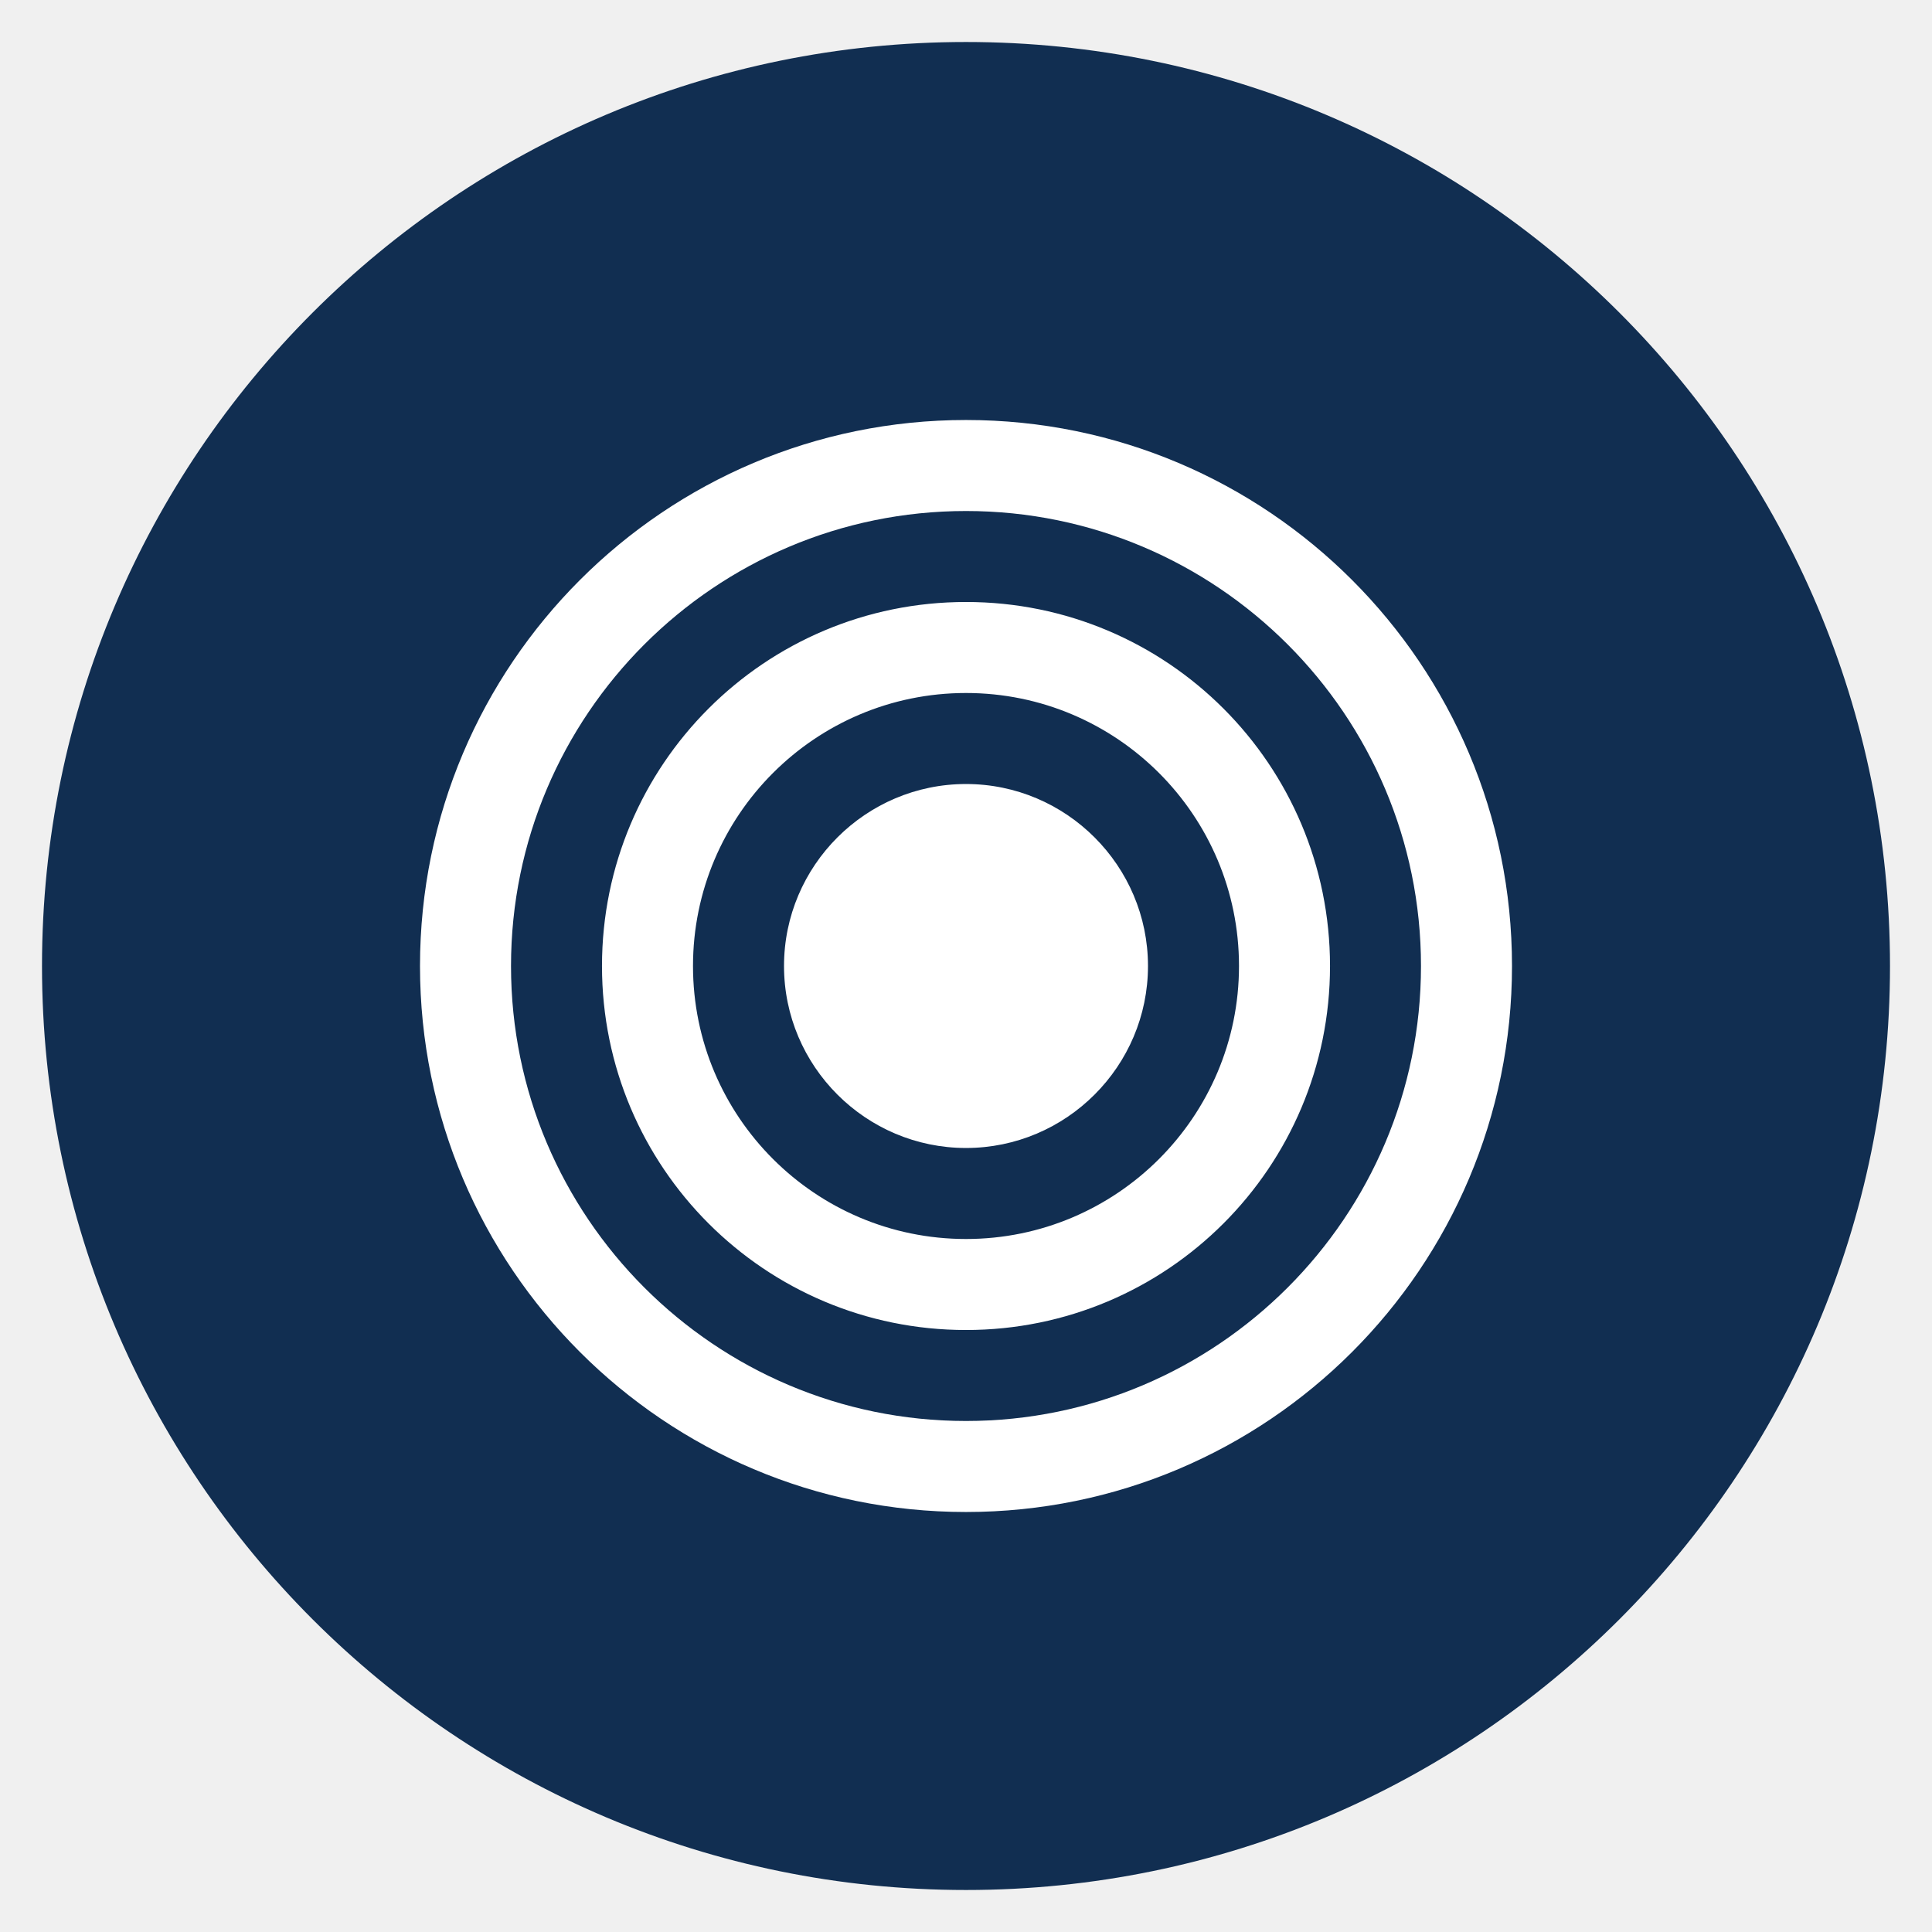
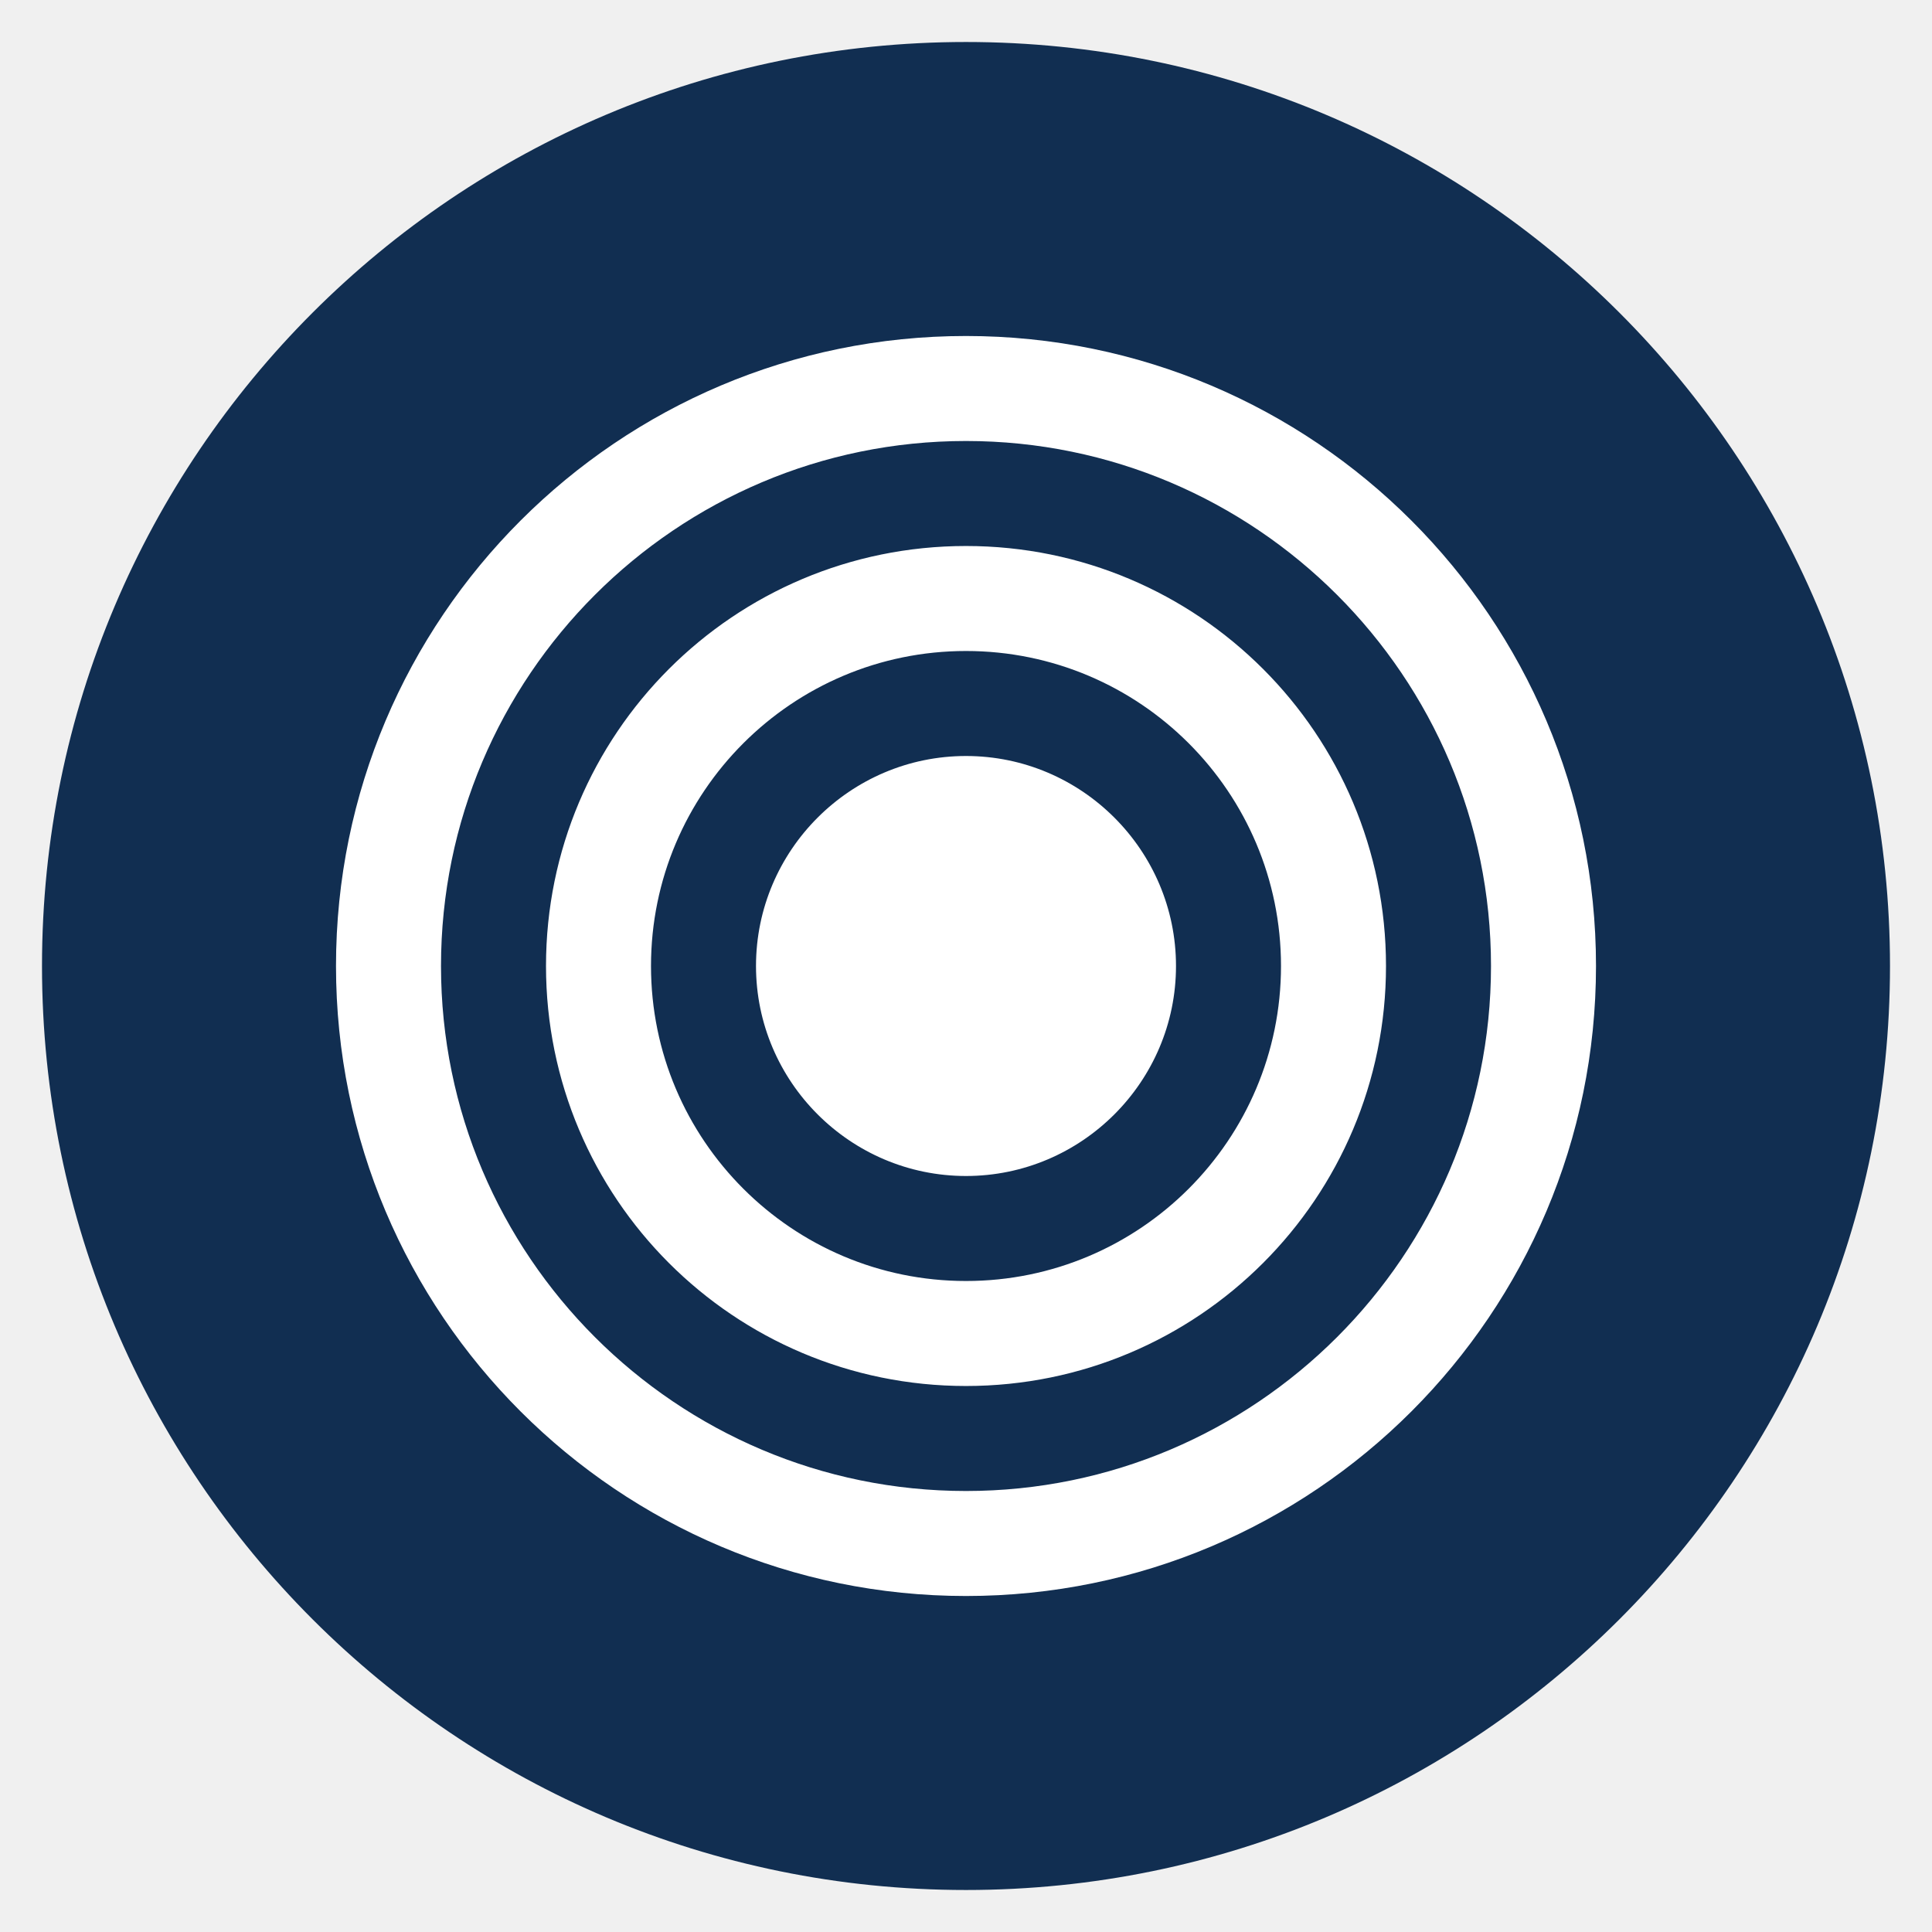
<svg xmlns="http://www.w3.org/2000/svg" width="46px" height="46px" viewBox="0 0 46 46" version="1.1">
  <defs />
  <g id="Symbols" stroke="none" stroke-width="1" fill="none" fill-rule="evenodd">
    <g id="internal-to-an-agency">
      <g id="Group-2" transform="translate(1, 1)">
        <g id="Group" fill="#112E51">
          <circle id="Oval-3" cx="22" cy="22" r="22" />
        </g>
-         <g id="bullseye" transform="translate(9, 9)" fill-rule="nonzero" fill="#FFFFFF">
-           <path d="M17.333,13 C17.333,15.387 15.387,17.333 13,17.333 C10.613,17.333 8.667,15.387 8.667,13 C8.667,10.613 10.613,8.667 13,8.667 C15.387,8.667 17.333,10.613 17.333,13 Z M19.5,13 C19.5,9.411 16.588,6.5 13,6.5 C9.412,6.5 6.5,9.412 6.5,13 C6.5,16.588 9.412,19.5 13,19.5 C16.588,19.5 19.5,16.588 19.5,13 Z M21.667,13 C21.667,17.791 17.791,21.667 13,21.667 C8.21,21.667 4.333,17.791 4.333,13 C4.333,8.21 8.21,4.333 13,4.333 C17.791,4.333 21.667,8.21 21.667,13 Z M23.833,13 C23.833,7.024 18.976,2.167 13,2.167 C7.024,2.167 2.167,7.024 2.167,13 C2.167,18.976 7.024,23.833 13,23.833 C18.976,23.833 23.833,18.976 23.833,13 Z M26,13 C26,20.177 20.177,26 13,26 C5.823,26 0,20.177 0,13 C0,5.823 5.823,0 13,0 C20.177,0 26,5.823 26,13 Z" id="Shape" />
+         <g id="bullseye" transform="translate(7, 7)" fill="#FFFFFF" fill-rule="nonzero">
+           <path d="M20,15 C20,17.754 17.754,20 15,20 C12.246,20 10,17.754 10,15 C10,12.246 12.246,10 15,10 C17.754,10 20,12.246 20,15 Z M22.5,15 C22.5,10.859 19.14,7.5 15,7.5 C10.86,7.5 7.5,10.86 7.5,15 C7.5,19.14 10.86,22.5 15,22.5 C19.14,22.5 22.5,19.14 22.5,15 Z M25,15 C25,20.527 20.527,25 15,25 C9.473,25 5,20.527 5,15 C5,9.473 9.473,5 15,5 C20.527,5 25,9.473 25,15 Z M27.5,15 C27.5,8.105 21.895,2.5 15,2.5 C8.105,2.5 2.5,8.105 2.5,15 C2.5,21.895 8.105,27.5 15,27.5 C21.895,27.5 27.5,21.895 27.5,15 Z M30,15 C30,23.281 23.281,30 15,30 C6.719,30 0,23.281 0,15 C0,6.719 6.719,0 15,0 C23.281,0 30,6.719 30,15 Z" id="Shape" />
        </g>
      </g>
    </g>
  </g>
</svg>
